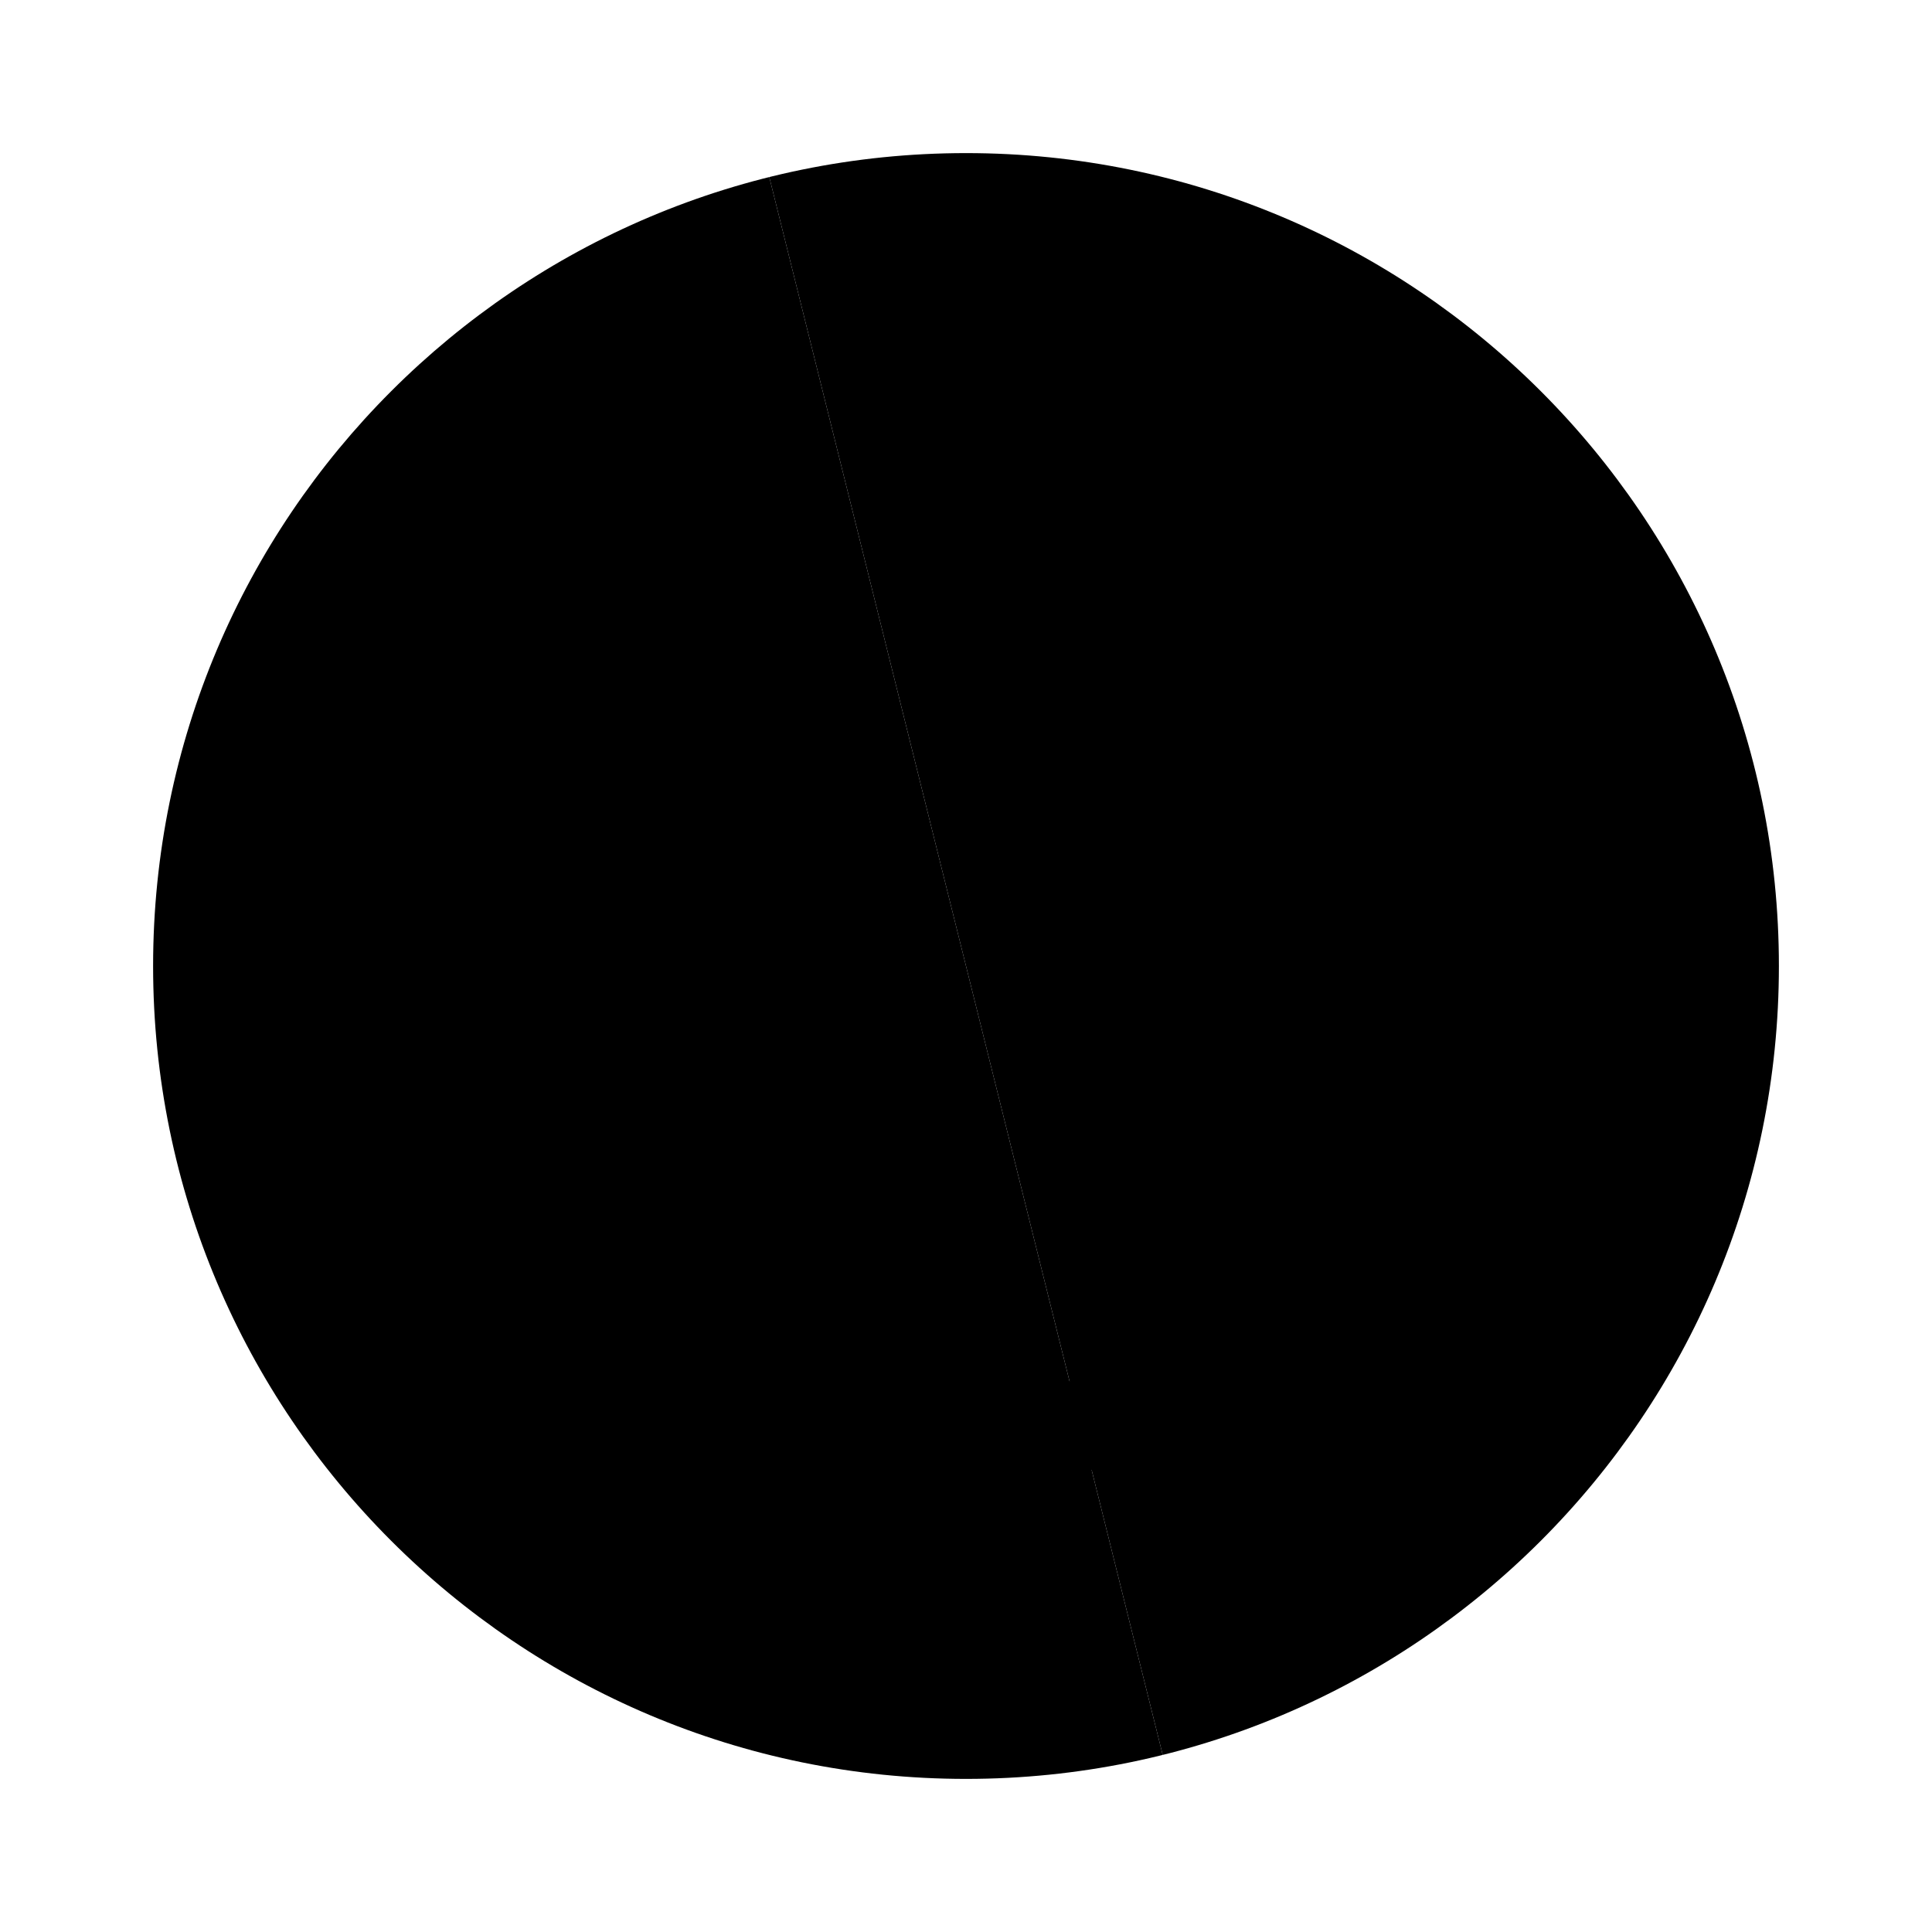
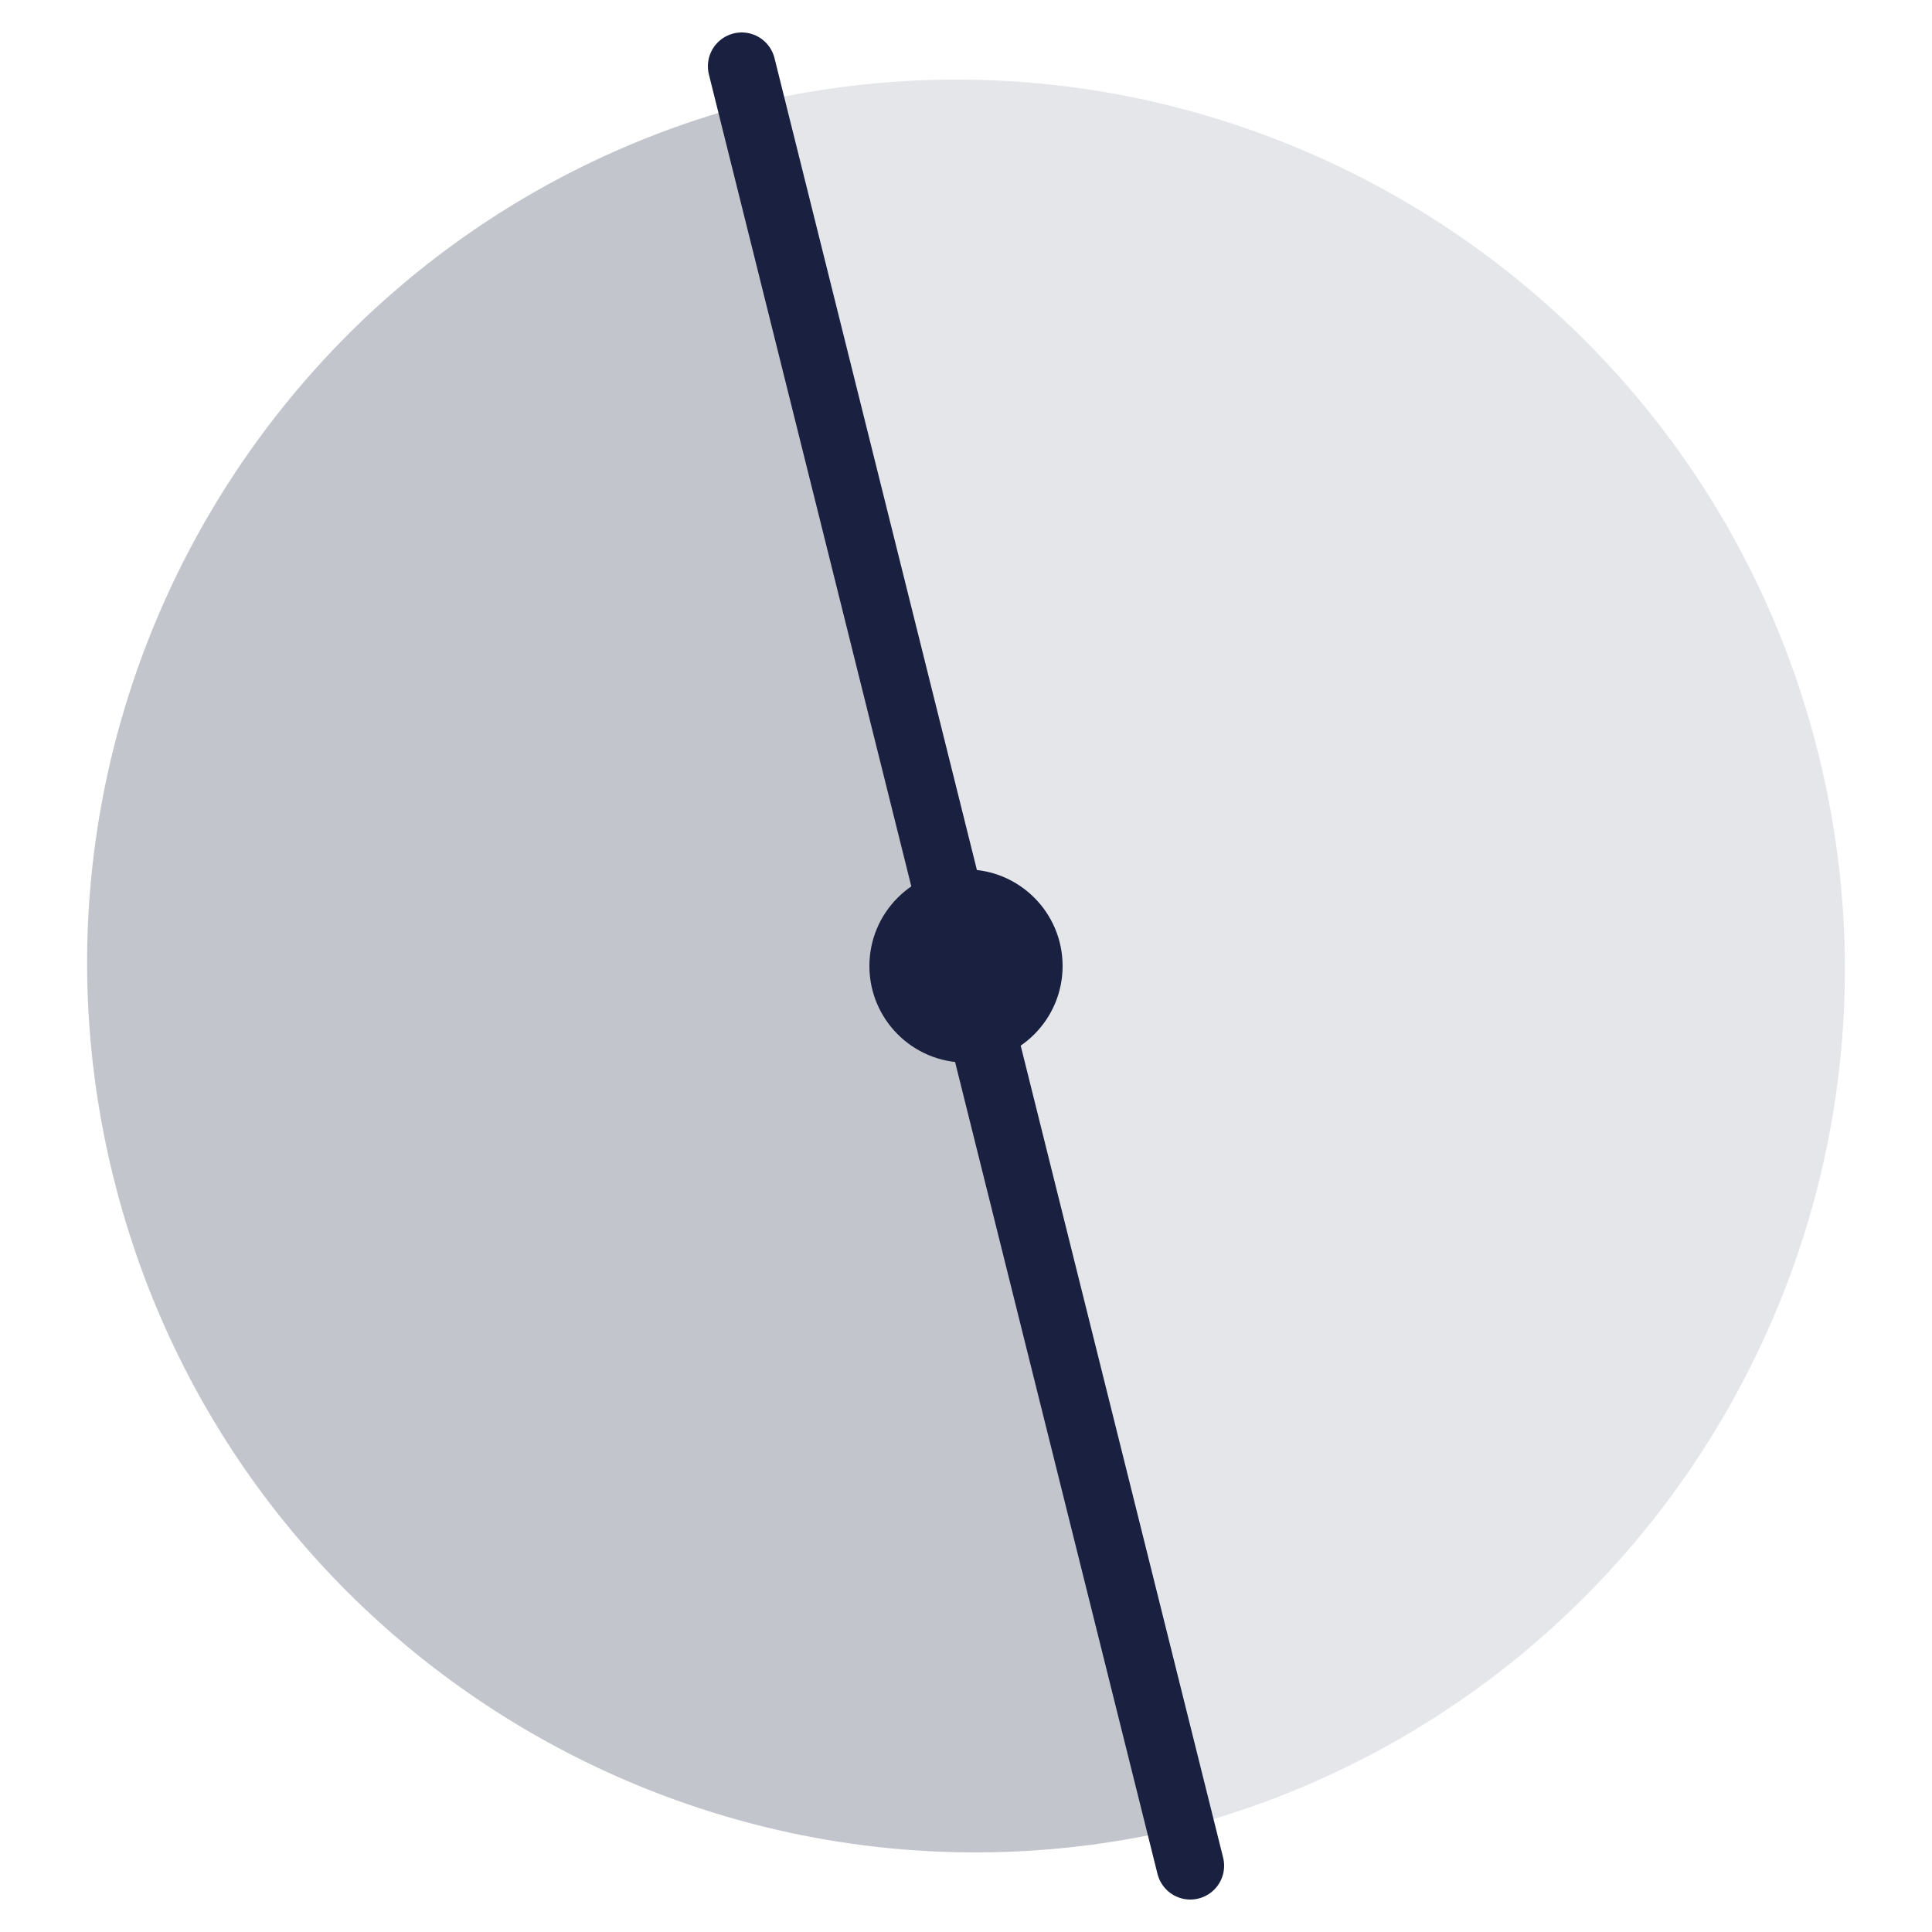
- <svg xmlns="http://www.w3.org/2000/svg" viewBox="-3 -3 106 106">
-   <defs>
-     <clipPath id="f">
-       <circle cx="50" cy="50" r="44.6" />
-     </clipPath>
-   </defs>
-   <g clip-path="url(#f)">
-     <path d="M 30.646 -27.624 A 80 80 0 0 0 69.354 127.624 L 30.646 -27.624 Z" fill="oklch(30% 0.12 268 / 0.26)" />
-     <path d="M 30.646 -27.624 A 80 80 0 0 1 69.354 127.624 L 30.646 -27.624 Z" fill="oklch(30% 0.12 268 / 0.10)" />
-   </g>
-   <circle cx="50" cy="50" r="44.6" fill="none" stroke="oklch(30% 0.12 268)" stroke-width="2.8" />
-   <line x1="37.541" y1="0.030" x2="62.459" y2="99.970" stroke="oklch(30% 0.12 268)" stroke-width="3" stroke-linecap="round" />
-   <circle cx="56.290" cy="75.228" r="2.5" fill="oklch(30% 0.12 268)" />
-   <text x="50" y="51" text-anchor="middle" dominant-baseline="central" font-family="'JBM50','JetBrains Mono',ui-monospace,monospace" font-weight="700" font-size="29" letter-spacing="-0.04em" fill="oklch(30% 0.12 268)">50</text>
+ <svg xmlns="http://www.w3.org/2000/svg" viewBox="0 0 100 100" aria-label="50pick">
+   <path d="M 38.87 5.37 A 46 46 0 0 0 61.13 94.63 Z" fill="rgba(26, 33, 64, 0.26)" />
+   <path d="M 38.87 5.37 A 46 46 0 0 1 61.13 94.63 Z" fill="rgba(26, 33, 64, 0.11)" />
+   <line x1="38.39" y1="3.43" x2="61.61" y2="96.57" stroke="#1A2140" stroke-width="3.5" stroke-linecap="round" />
+   <circle cx="50" cy="50" r="5" fill="#1A2140" />
</svg>
